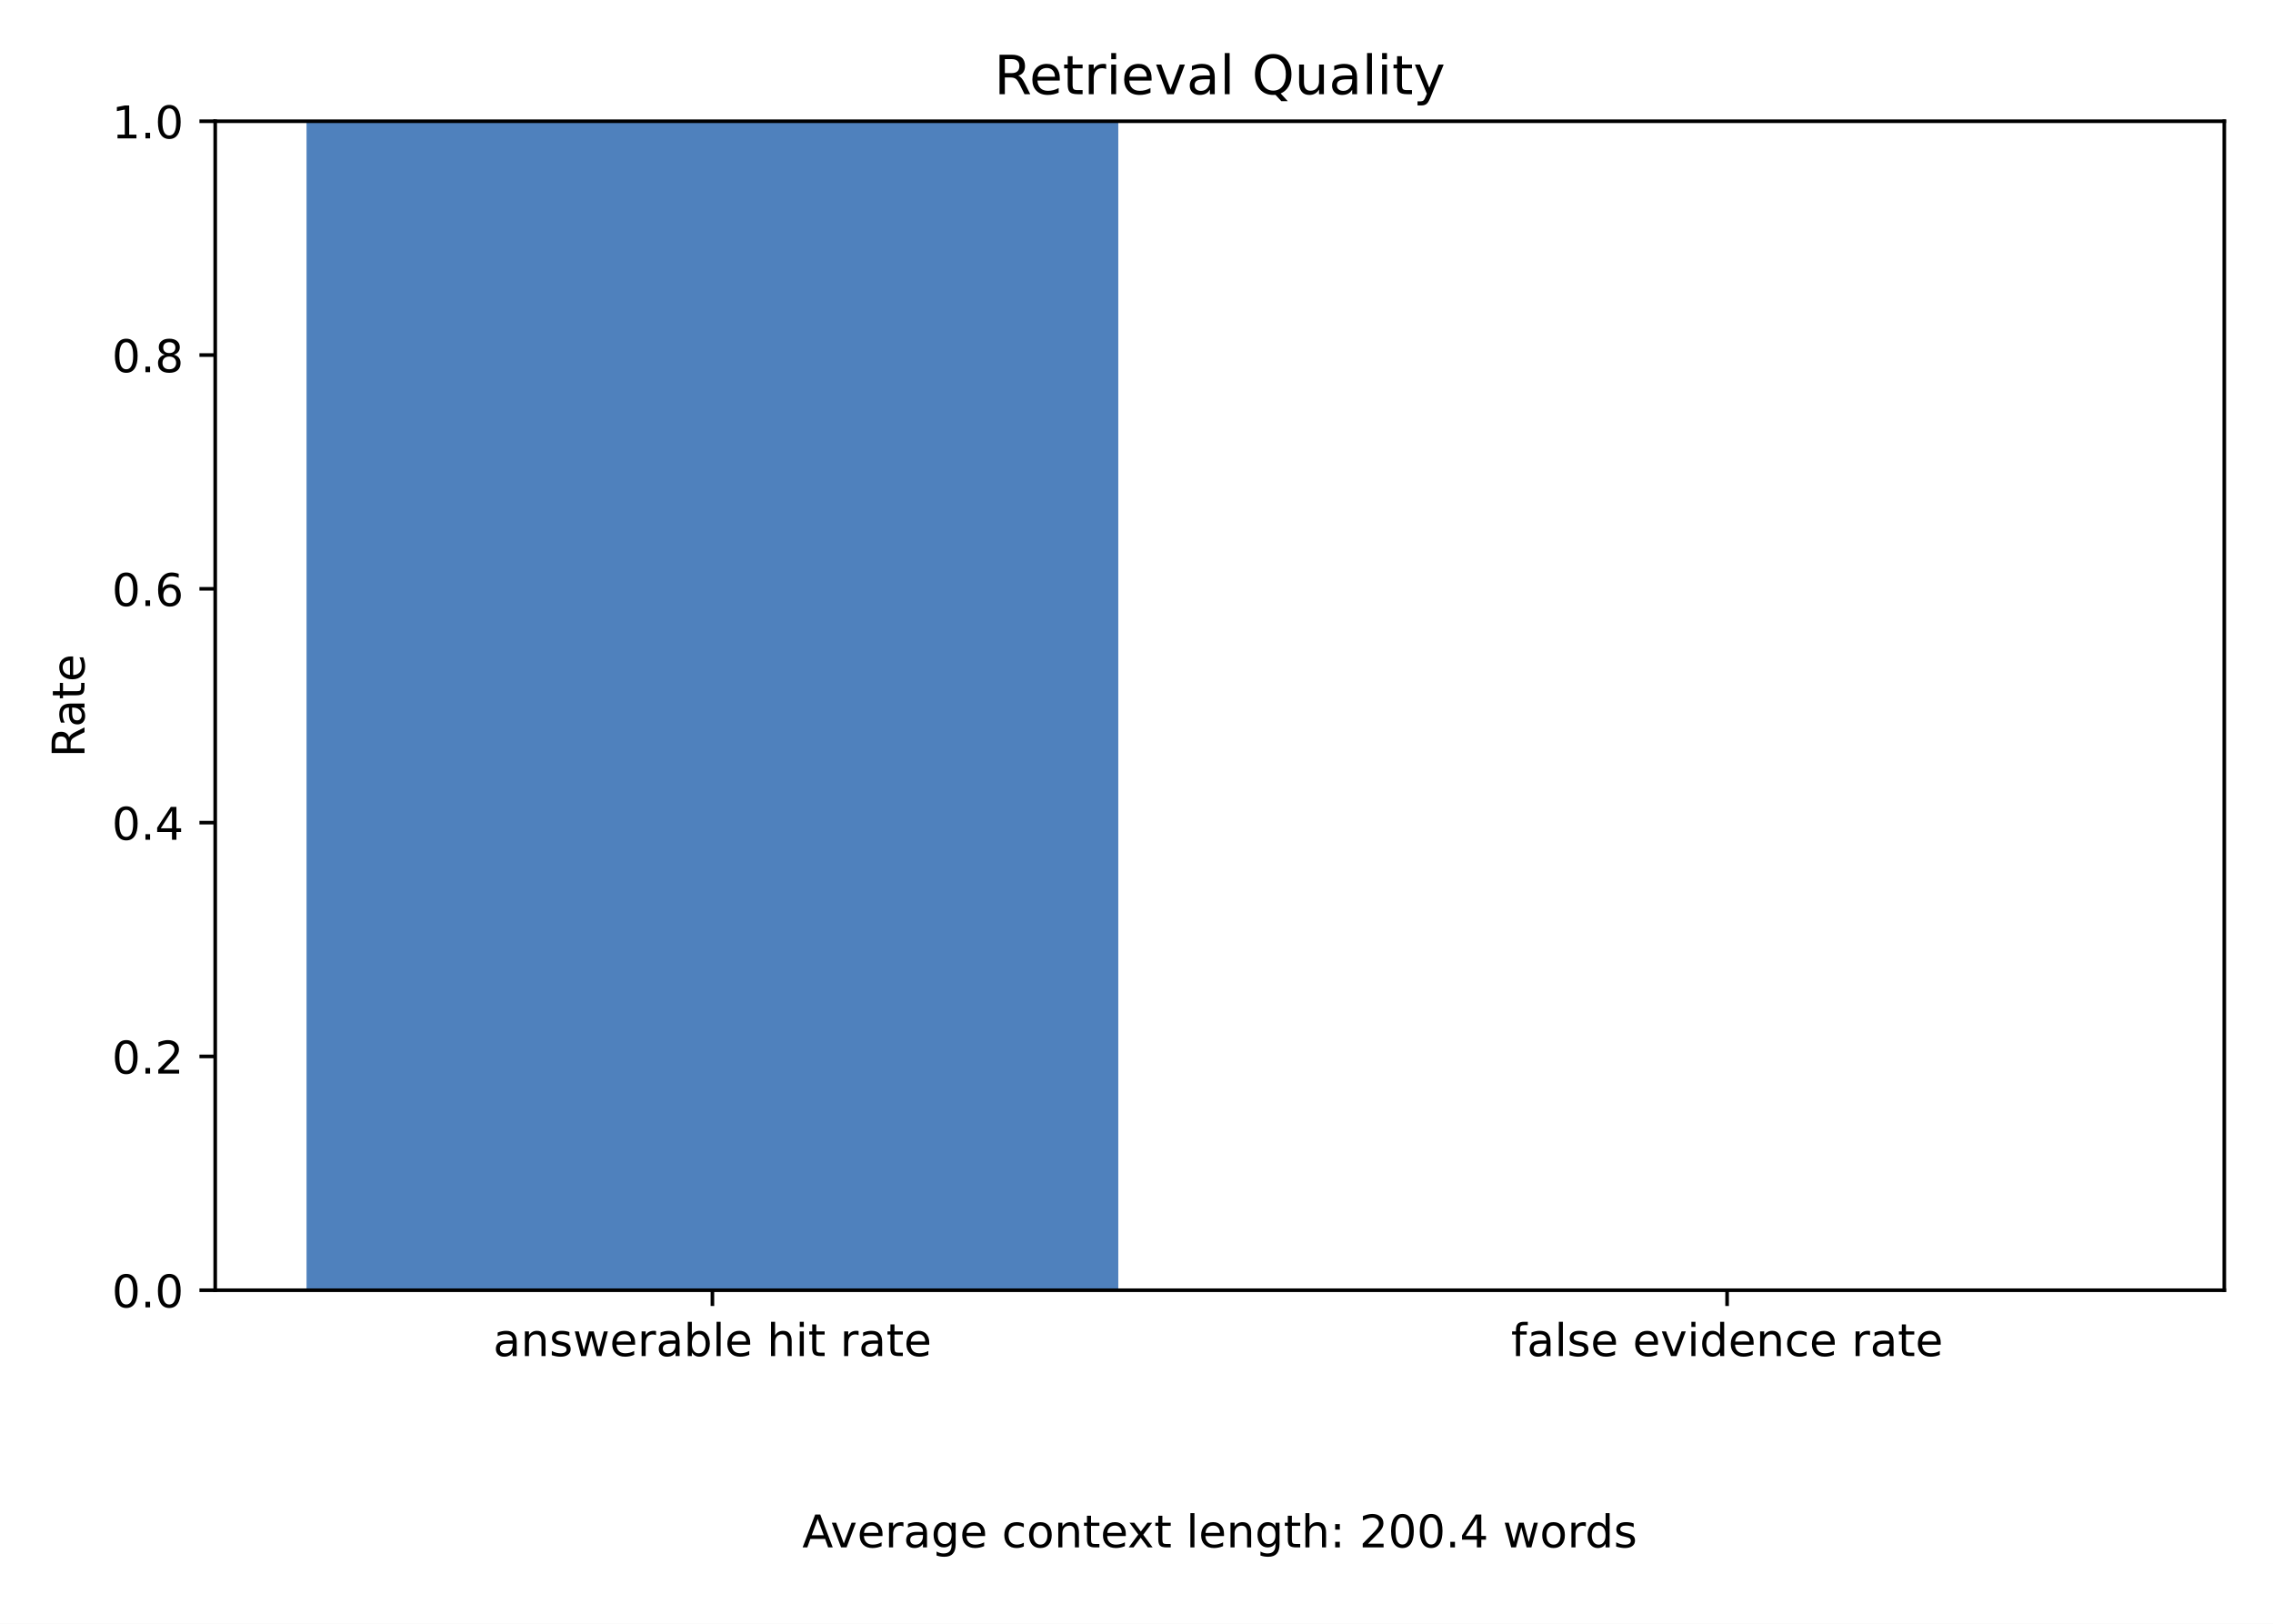
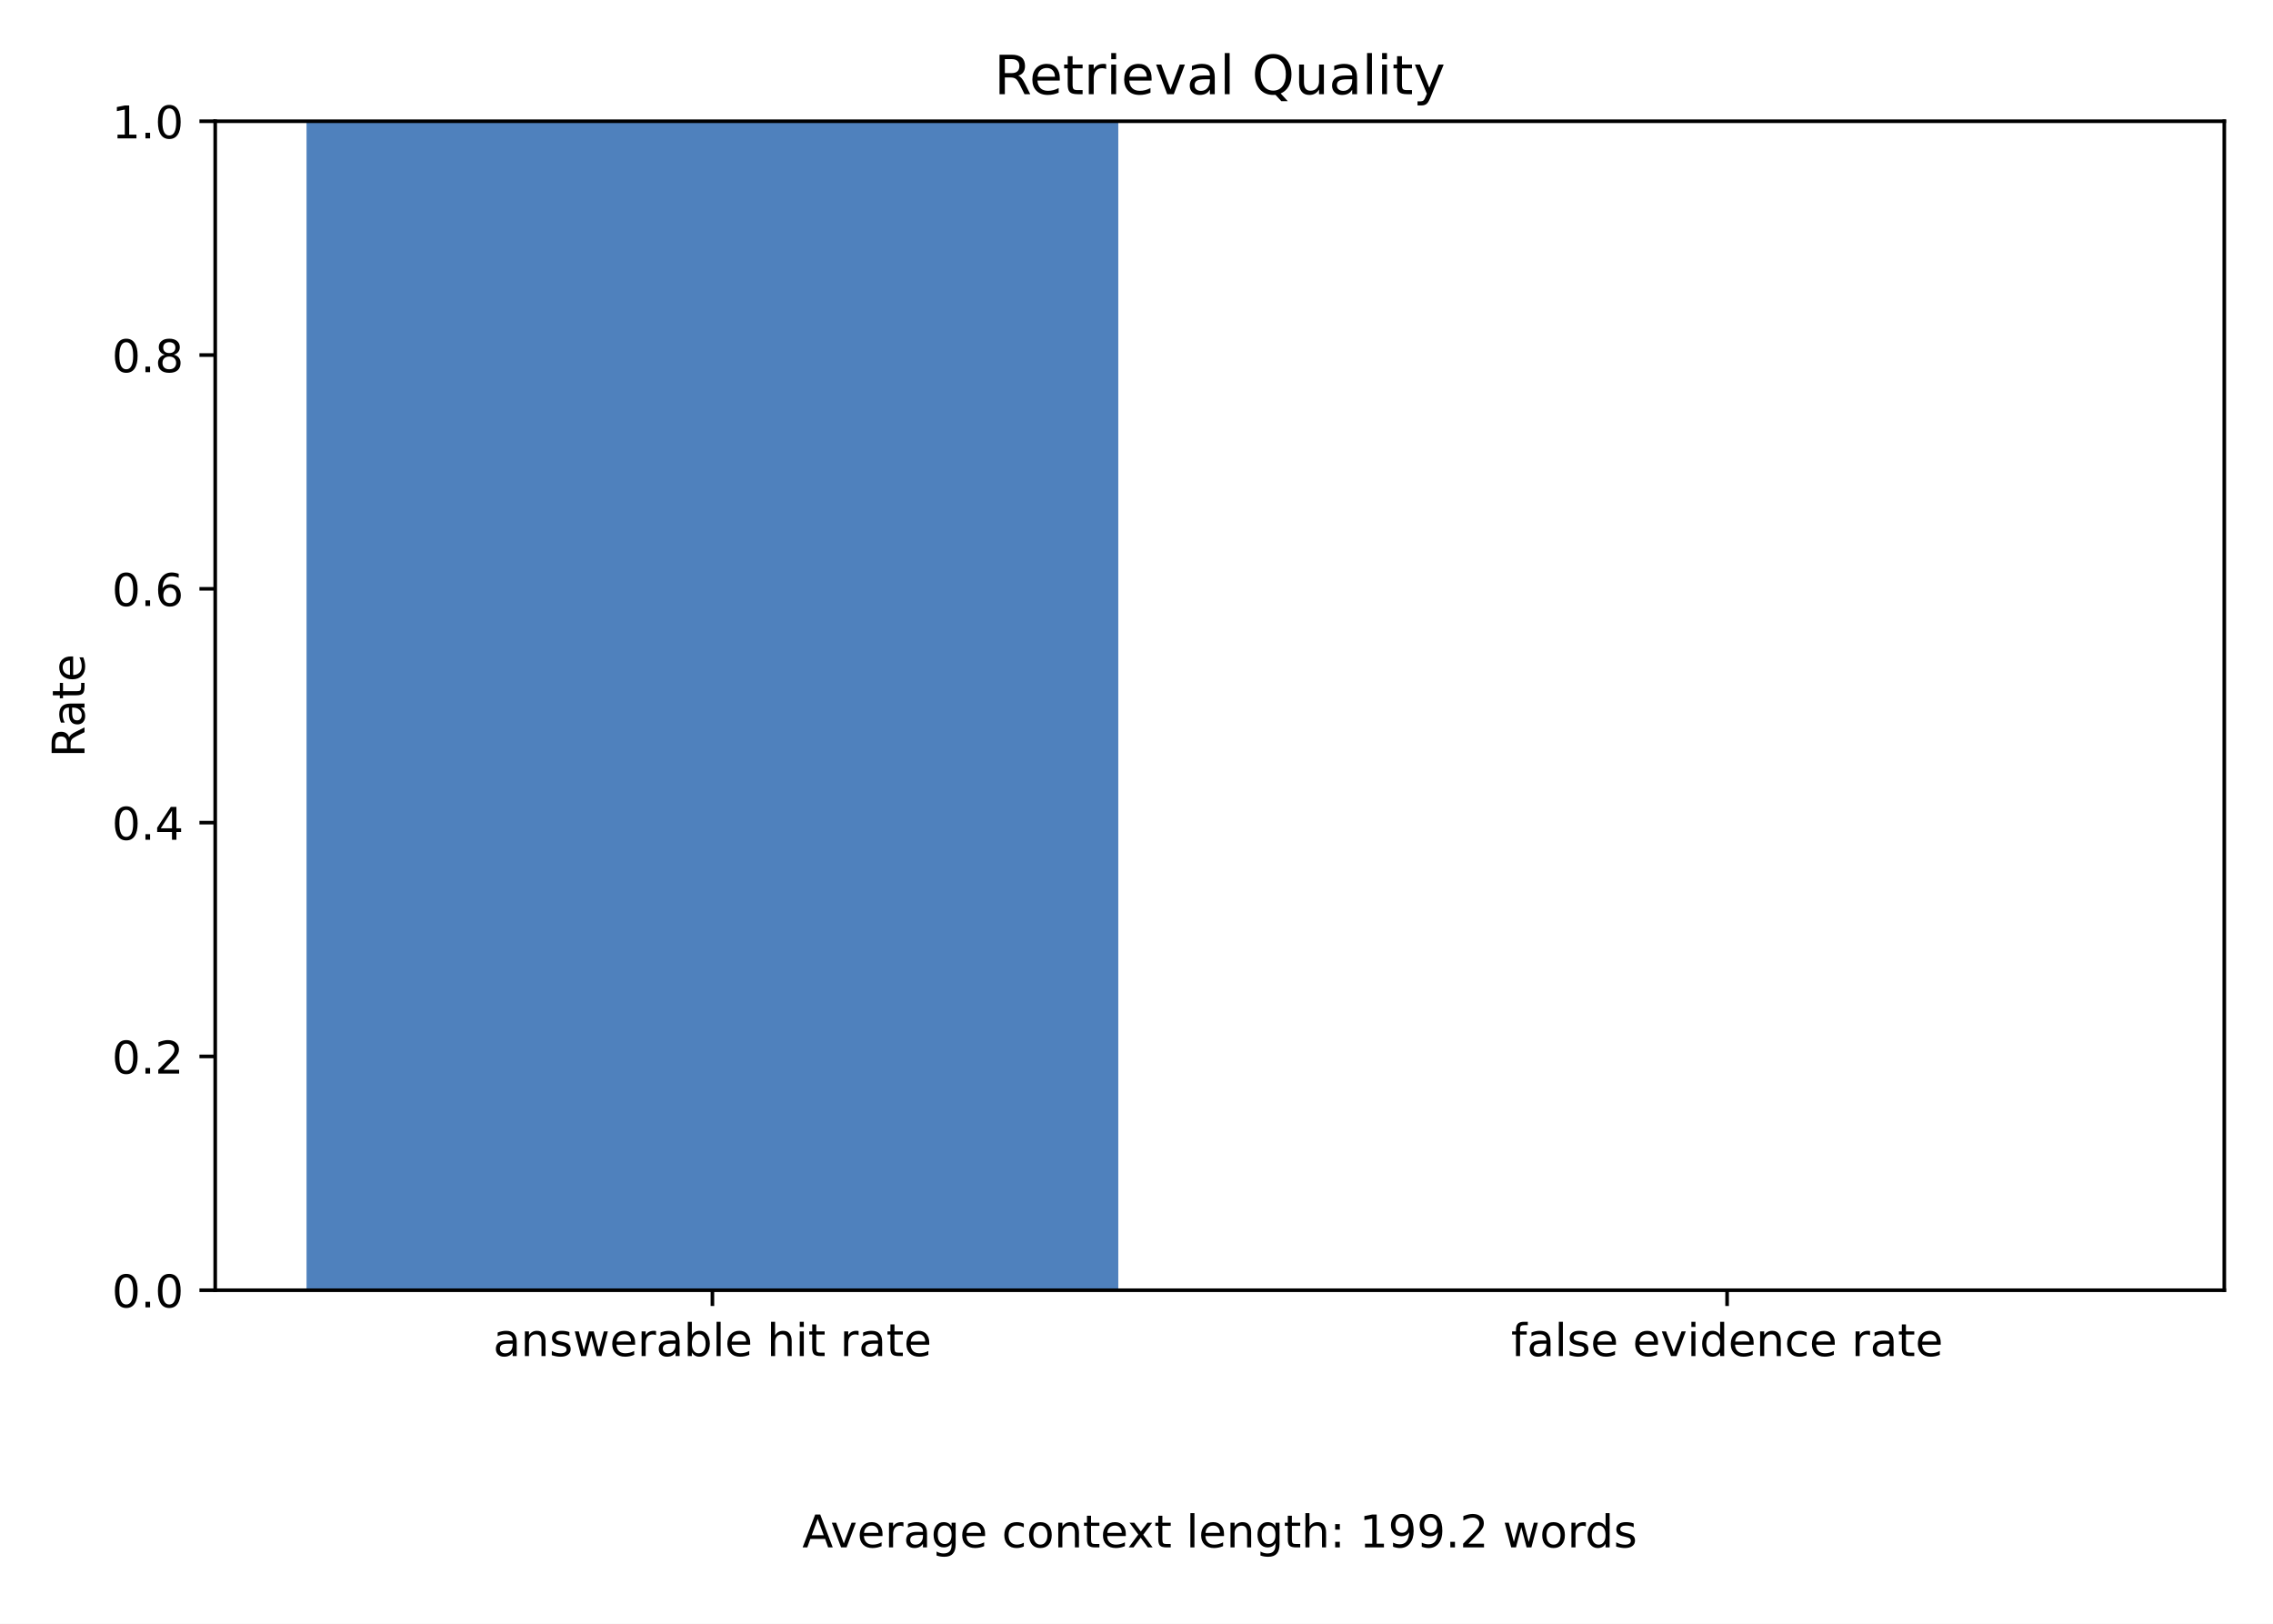
<svg xmlns="http://www.w3.org/2000/svg" xmlns:xlink="http://www.w3.org/1999/xlink" width="504pt" height="360pt" viewBox="0 0 504 360" version="1.1">
  <defs>
    <style type="text/css">*{stroke-linejoin: round; stroke-linecap: butt}</style>
  </defs>
  <g id="figure_1">
    <g id="patch_1">
-       <path d="M 0 360  L 504 360  L 504 0  L 0 0  z " style="fill: #ffffff" />
+       <path d="M 0 360 L 504 360 L 504 0 L 0 0 z " style="fill: #ffffff" />
    </g>
    <g id="axes_1">
      <g id="patch_2">
-         <path d="M 47.72 286.056  L 493.2 286.056  L 493.2 26.88  L 47.72 26.88  z " style="fill: #ffffff" />
+         <path d="M 47.72 286.056 L 493.2 286.056 L 493.2 26.88 L 47.72 26.88 z " style="fill: #ffffff" />
      </g>
      <g id="patch_3">
-         <path d="M 67.969 286.056  L 247.961 286.056  L 247.961 26.88  L 67.969 26.88  z " clip-path="url(#p5b9cbe5cda)" style="fill: #4f81bd" />
+         <path d="M 67.969 286.056 L 247.961 286.056 L 247.961 26.88 L 67.969 26.88 z " clip-path="url(#pa692c6fadb)" style="fill: #4f81bd" />
      </g>
      <g id="patch_4">
-         <path d="M 292.959 286.056  L 472.951 286.056  L 472.951 286.056  L 292.959 286.056  z " clip-path="url(#p5b9cbe5cda)" style="fill: #b94a48" />
+         <path d="M 292.959 286.056 L 472.951 286.056 L 472.951 286.056 L 292.959 286.056 z " clip-path="url(#pa692c6fadb)" style="fill: #b94a48" />
      </g>
      <g id="matplotlib.axis_1">
        <g id="xtick_1">
          <g id="line2d_1">
            <defs>
-               <path id="mde7ae08390" d="M 0 0  L 0 3.5  " style="stroke: #000000; stroke-width: 0.8" />
+               <path id="mdcb679fb3d" d="M 0 0 L 0 3.5 " style="stroke: #000000; stroke-width: 0.8" />
            </defs>
            <g>
-               <use xlink:href="#mde7ae08390" x="157.965" y="286.056" style="stroke: #000000; stroke-width: 0.8" />
+               <use xlink:href="#mdcb679fb3d" x="157.965" y="286.056" style="stroke: #000000; stroke-width: 0.8" />
            </g>
          </g>
          <g id="text_1">
            <g transform="translate(109.3502 300.6544) scale(0.1 -0.1)">
              <defs>
-                 <path id="DejaVuSans-61" d="M 2194 1759  Q 1497 1759 1228 1600  Q 959 1441 959 1056  Q 959 750 1161 570  Q 1363 391 1709 391  Q 2188 391 2477 730  Q 2766 1069 2766 1631  L 2766 1759  L 2194 1759  z M 3341 1997  L 3341 0  L 2766 0  L 2766 531  Q 2569 213 2275 61  Q 1981 -91 1556 -91  Q 1019 -91 701 211  Q 384 513 384 1019  Q 384 1609 779 1909  Q 1175 2209 1959 2209  L 2766 2209  L 2766 2266  Q 2766 2663 2505 2880  Q 2244 3097 1772 3097  Q 1472 3097 1187 3025  Q 903 2953 641 2809  L 641 3341  Q 956 3463 1253 3523  Q 1550 3584 1831 3584  Q 2591 3584 2966 3190  Q 3341 2797 3341 1997  z " transform="scale(0.015625)" />
-                 <path id="DejaVuSans-6e" d="M 3513 2113  L 3513 0  L 2938 0  L 2938 2094  Q 2938 2591 2744 2837  Q 2550 3084 2163 3084  Q 1697 3084 1428 2787  Q 1159 2491 1159 1978  L 1159 0  L 581 0  L 581 3500  L 1159 3500  L 1159 2956  Q 1366 3272 1645 3428  Q 1925 3584 2291 3584  Q 2894 3584 3203 3211  Q 3513 2838 3513 2113  z " transform="scale(0.015625)" />
-                 <path id="DejaVuSans-73" d="M 2834 3397  L 2834 2853  Q 2591 2978 2328 3040  Q 2066 3103 1784 3103  Q 1356 3103 1142 2972  Q 928 2841 928 2578  Q 928 2378 1081 2264  Q 1234 2150 1697 2047  L 1894 2003  Q 2506 1872 2764 1633  Q 3022 1394 3022 966  Q 3022 478 2636 193  Q 2250 -91 1575 -91  Q 1294 -91 989 -36  Q 684 19 347 128  L 347 722  Q 666 556 975 473  Q 1284 391 1588 391  Q 1994 391 2212 530  Q 2431 669 2431 922  Q 2431 1156 2273 1281  Q 2116 1406 1581 1522  L 1381 1569  Q 847 1681 609 1914  Q 372 2147 372 2553  Q 372 3047 722 3315  Q 1072 3584 1716 3584  Q 2034 3584 2315 3537  Q 2597 3491 2834 3397  z " transform="scale(0.015625)" />
-                 <path id="DejaVuSans-77" d="M 269 3500  L 844 3500  L 1563 769  L 2278 3500  L 2956 3500  L 3675 769  L 4391 3500  L 4966 3500  L 4050 0  L 3372 0  L 2619 2869  L 1863 0  L 1184 0  L 269 3500  z " transform="scale(0.015625)" />
-                 <path id="DejaVuSans-65" d="M 3597 1894  L 3597 1613  L 953 1613  Q 991 1019 1311 708  Q 1631 397 2203 397  Q 2534 397 2845 478  Q 3156 559 3463 722  L 3463 178  Q 3153 47 2828 -22  Q 2503 -91 2169 -91  Q 1331 -91 842 396  Q 353 884 353 1716  Q 353 2575 817 3079  Q 1281 3584 2069 3584  Q 2775 3584 3186 3129  Q 3597 2675 3597 1894  z M 3022 2063  Q 3016 2534 2758 2815  Q 2500 3097 2075 3097  Q 1594 3097 1305 2825  Q 1016 2553 972 2059  L 3022 2063  z " transform="scale(0.015625)" />
-                 <path id="DejaVuSans-72" d="M 2631 2963  Q 2534 3019 2420 3045  Q 2306 3072 2169 3072  Q 1681 3072 1420 2755  Q 1159 2438 1159 1844  L 1159 0  L 581 0  L 581 3500  L 1159 3500  L 1159 2956  Q 1341 3275 1631 3429  Q 1922 3584 2338 3584  Q 2397 3584 2469 3576  Q 2541 3569 2628 3553  L 2631 2963  z " transform="scale(0.015625)" />
-                 <path id="DejaVuSans-62" d="M 3116 1747  Q 3116 2381 2855 2742  Q 2594 3103 2138 3103  Q 1681 3103 1420 2742  Q 1159 2381 1159 1747  Q 1159 1113 1420 752  Q 1681 391 2138 391  Q 2594 391 2855 752  Q 3116 1113 3116 1747  z M 1159 2969  Q 1341 3281 1617 3432  Q 1894 3584 2278 3584  Q 2916 3584 3314 3078  Q 3713 2572 3713 1747  Q 3713 922 3314 415  Q 2916 -91 2278 -91  Q 1894 -91 1617 61  Q 1341 213 1159 525  L 1159 0  L 581 0  L 581 4863  L 1159 4863  L 1159 2969  z " transform="scale(0.015625)" />
-                 <path id="DejaVuSans-6c" d="M 603 4863  L 1178 4863  L 1178 0  L 603 0  L 603 4863  z " transform="scale(0.015625)" />
+                 <path id="DejaVuSans-61" d="M 2194 1759 Q 1497 1759 1228 1600 Q 959 1441 959 1056 Q 959 750 1161 570 Q 1363 391 1709 391 Q 2188 391 2477 730 Q 2766 1069 2766 1631 L 2766 1759 L 2194 1759 z M 3341 1997 L 3341 0 L 2766 0 L 2766 531 Q 2569 213 2275 61 Q 1981 -91 1556 -91 Q 1019 -91 701 211 Q 384 513 384 1019 Q 384 1609 779 1909 Q 1175 2209 1959 2209 L 2766 2209 L 2766 2266 Q 2766 2663 2505 2880 Q 2244 3097 1772 3097 Q 1472 3097 1187 3025 Q 903 2953 641 2809 L 641 3341 Q 956 3463 1253 3523 Q 1550 3584 1831 3584 Q 2591 3584 2966 3190 Q 3341 2797 3341 1997 z " transform="scale(0.015625)" />
+                 <path id="DejaVuSans-6e" d="M 3513 2113 L 3513 0 L 2938 0 L 2938 2094 Q 2938 2591 2744 2837 Q 2550 3084 2163 3084 Q 1697 3084 1428 2787 Q 1159 2491 1159 1978 L 1159 0 L 581 0 L 581 3500 L 1159 3500 L 1159 2956 Q 1366 3272 1645 3428 Q 1925 3584 2291 3584 Q 2894 3584 3203 3211 Q 3513 2838 3513 2113 z " transform="scale(0.015625)" />
+                 <path id="DejaVuSans-73" d="M 2834 3397 L 2834 2853 Q 2591 2978 2328 3040 Q 2066 3103 1784 3103 Q 1356 3103 1142 2972 Q 928 2841 928 2578 Q 928 2378 1081 2264 Q 1234 2150 1697 2047 L 1894 2003 Q 2506 1872 2764 1633 Q 3022 1394 3022 966 Q 3022 478 2636 193 Q 2250 -91 1575 -91 Q 1294 -91 989 -36 Q 684 19 347 128 L 347 722 Q 666 556 975 473 Q 1284 391 1588 391 Q 1994 391 2212 530 Q 2431 669 2431 922 Q 2431 1156 2273 1281 Q 2116 1406 1581 1522 L 1381 1569 Q 847 1681 609 1914 Q 372 2147 372 2553 Q 372 3047 722 3315 Q 1072 3584 1716 3584 Q 2034 3584 2315 3537 Q 2597 3491 2834 3397 z " transform="scale(0.015625)" />
+                 <path id="DejaVuSans-77" d="M 269 3500 L 844 3500 L 1563 769 L 2278 3500 L 2956 3500 L 3675 769 L 4391 3500 L 4966 3500 L 4050 0 L 3372 0 L 2619 2869 L 1863 0 L 1184 0 L 269 3500 z " transform="scale(0.015625)" />
+                 <path id="DejaVuSans-65" d="M 3597 1894 L 3597 1613 L 953 1613 Q 991 1019 1311 708 Q 1631 397 2203 397 Q 2534 397 2845 478 Q 3156 559 3463 722 L 3463 178 Q 3153 47 2828 -22 Q 2503 -91 2169 -91 Q 1331 -91 842 396 Q 353 884 353 1716 Q 353 2575 817 3079 Q 1281 3584 2069 3584 Q 2775 3584 3186 3129 Q 3597 2675 3597 1894 z M 3022 2063 Q 3016 2534 2758 2815 Q 2500 3097 2075 3097 Q 1594 3097 1305 2825 Q 1016 2553 972 2059 L 3022 2063 z " transform="scale(0.015625)" />
+                 <path id="DejaVuSans-72" d="M 2631 2963 Q 2534 3019 2420 3045 Q 2306 3072 2169 3072 Q 1681 3072 1420 2755 Q 1159 2438 1159 1844 L 1159 0 L 581 0 L 581 3500 L 1159 3500 L 1159 2956 Q 1341 3275 1631 3429 Q 1922 3584 2338 3584 Q 2397 3584 2469 3576 Q 2541 3569 2628 3553 L 2631 2963 z " transform="scale(0.015625)" />
+                 <path id="DejaVuSans-62" d="M 3116 1747 Q 3116 2381 2855 2742 Q 2594 3103 2138 3103 Q 1681 3103 1420 2742 Q 1159 2381 1159 1747 Q 1159 1113 1420 752 Q 1681 391 2138 391 Q 2594 391 2855 752 Q 3116 1113 3116 1747 z M 1159 2969 Q 1341 3281 1617 3432 Q 1894 3584 2278 3584 Q 2916 3584 3314 3078 Q 3713 2572 3713 1747 Q 3713 922 3314 415 Q 2916 -91 2278 -91 Q 1894 -91 1617 61 Q 1341 213 1159 525 L 1159 0 L 581 0 L 581 4863 L 1159 4863 L 1159 2969 z " transform="scale(0.015625)" />
+                 <path id="DejaVuSans-6c" d="M 603 4863 L 1178 4863 L 1178 0 L 603 0 L 603 4863 z " transform="scale(0.015625)" />
                <path id="DejaVuSans-20" transform="scale(0.015625)" />
-                 <path id="DejaVuSans-68" d="M 3513 2113  L 3513 0  L 2938 0  L 2938 2094  Q 2938 2591 2744 2837  Q 2550 3084 2163 3084  Q 1697 3084 1428 2787  Q 1159 2491 1159 1978  L 1159 0  L 581 0  L 581 4863  L 1159 4863  L 1159 2956  Q 1366 3272 1645 3428  Q 1925 3584 2291 3584  Q 2894 3584 3203 3211  Q 3513 2838 3513 2113  z " transform="scale(0.015625)" />
-                 <path id="DejaVuSans-69" d="M 603 3500  L 1178 3500  L 1178 0  L 603 0  L 603 3500  z M 603 4863  L 1178 4863  L 1178 4134  L 603 4134  L 603 4863  z " transform="scale(0.015625)" />
-                 <path id="DejaVuSans-74" d="M 1172 4494  L 1172 3500  L 2356 3500  L 2356 3053  L 1172 3053  L 1172 1153  Q 1172 725 1289 603  Q 1406 481 1766 481  L 2356 481  L 2356 0  L 1766 0  Q 1100 0 847 248  Q 594 497 594 1153  L 594 3053  L 172 3053  L 172 3500  L 594 3500  L 594 4494  L 1172 4494  z " transform="scale(0.015625)" />
+                 <path id="DejaVuSans-68" d="M 3513 2113 L 3513 0 L 2938 0 L 2938 2094 Q 2938 2591 2744 2837 Q 2550 3084 2163 3084 Q 1697 3084 1428 2787 Q 1159 2491 1159 1978 L 1159 0 L 581 0 L 581 4863 L 1159 4863 L 1159 2956 Q 1366 3272 1645 3428 Q 1925 3584 2291 3584 Q 2894 3584 3203 3211 Q 3513 2838 3513 2113 z " transform="scale(0.015625)" />
+                 <path id="DejaVuSans-69" d="M 603 3500 L 1178 3500 L 1178 0 L 603 0 L 603 3500 z M 603 4863 L 1178 4863 L 1178 4134 L 603 4134 L 603 4863 z " transform="scale(0.015625)" />
+                 <path id="DejaVuSans-74" d="M 1172 4494 L 1172 3500 L 2356 3500 L 2356 3053 L 1172 3053 L 1172 1153 Q 1172 725 1289 603 Q 1406 481 1766 481 L 2356 481 L 2356 0 L 1766 0 Q 1100 0 847 248 Q 594 497 594 1153 L 594 3053 L 172 3053 L 172 3500 L 594 3500 L 594 4494 L 1172 4494 z " transform="scale(0.015625)" />
              </defs>
              <use xlink:href="#DejaVuSans-61" />
              <use xlink:href="#DejaVuSans-6e" transform="translate(61.2793 0)" />
              <use xlink:href="#DejaVuSans-73" transform="translate(124.6582 0)" />
              <use xlink:href="#DejaVuSans-77" transform="translate(176.7578 0)" />
              <use xlink:href="#DejaVuSans-65" transform="translate(258.5449 0)" />
              <use xlink:href="#DejaVuSans-72" transform="translate(320.0684 0)" />
              <use xlink:href="#DejaVuSans-61" transform="translate(361.1816 0)" />
              <use xlink:href="#DejaVuSans-62" transform="translate(422.4609 0)" />
              <use xlink:href="#DejaVuSans-6c" transform="translate(485.9375 0)" />
              <use xlink:href="#DejaVuSans-65" transform="translate(513.7207 0)" />
              <use xlink:href="#DejaVuSans-20" transform="translate(575.2441 0)" />
              <use xlink:href="#DejaVuSans-68" transform="translate(607.0312 0)" />
              <use xlink:href="#DejaVuSans-69" transform="translate(670.4102 0)" />
              <use xlink:href="#DejaVuSans-74" transform="translate(698.1934 0)" />
              <use xlink:href="#DejaVuSans-20" transform="translate(737.4023 0)" />
              <use xlink:href="#DejaVuSans-72" transform="translate(769.1895 0)" />
              <use xlink:href="#DejaVuSans-61" transform="translate(810.3027 0)" />
              <use xlink:href="#DejaVuSans-74" transform="translate(871.582 0)" />
              <use xlink:href="#DejaVuSans-65" transform="translate(910.791 0)" />
            </g>
          </g>
        </g>
        <g id="xtick_2">
          <g id="line2d_2">
            <g>
-               <use xlink:href="#mde7ae08390" x="382.955" y="286.056" style="stroke: #000000; stroke-width: 0.8" />
+               <use xlink:href="#mdcb679fb3d" x="382.955" y="286.056" style="stroke: #000000; stroke-width: 0.8" />
            </g>
          </g>
          <g id="text_2">
            <g transform="translate(335.0557 300.6544) scale(0.1 -0.1)">
              <defs>
-                 <path id="DejaVuSans-66" d="M 2375 4863  L 2375 4384  L 1825 4384  Q 1516 4384 1395 4259  Q 1275 4134 1275 3809  L 1275 3500  L 2222 3500  L 2222 3053  L 1275 3053  L 1275 0  L 697 0  L 697 3053  L 147 3053  L 147 3500  L 697 3500  L 697 3744  Q 697 4328 969 4595  Q 1241 4863 1831 4863  L 2375 4863  z " transform="scale(0.015625)" />
-                 <path id="DejaVuSans-76" d="M 191 3500  L 800 3500  L 1894 563  L 2988 3500  L 3597 3500  L 2284 0  L 1503 0  L 191 3500  z " transform="scale(0.015625)" />
-                 <path id="DejaVuSans-64" d="M 2906 2969  L 2906 4863  L 3481 4863  L 3481 0  L 2906 0  L 2906 525  Q 2725 213 2448 61  Q 2172 -91 1784 -91  Q 1150 -91 751 415  Q 353 922 353 1747  Q 353 2572 751 3078  Q 1150 3584 1784 3584  Q 2172 3584 2448 3432  Q 2725 3281 2906 2969  z M 947 1747  Q 947 1113 1208 752  Q 1469 391 1925 391  Q 2381 391 2643 752  Q 2906 1113 2906 1747  Q 2906 2381 2643 2742  Q 2381 3103 1925 3103  Q 1469 3103 1208 2742  Q 947 2381 947 1747  z " transform="scale(0.015625)" />
-                 <path id="DejaVuSans-63" d="M 3122 3366  L 3122 2828  Q 2878 2963 2633 3030  Q 2388 3097 2138 3097  Q 1578 3097 1268 2742  Q 959 2388 959 1747  Q 959 1106 1268 751  Q 1578 397 2138 397  Q 2388 397 2633 464  Q 2878 531 3122 666  L 3122 134  Q 2881 22 2623 -34  Q 2366 -91 2075 -91  Q 1284 -91 818 406  Q 353 903 353 1747  Q 353 2603 823 3093  Q 1294 3584 2113 3584  Q 2378 3584 2631 3529  Q 2884 3475 3122 3366  z " transform="scale(0.015625)" />
+                 <path id="DejaVuSans-66" d="M 2375 4863 L 2375 4384 L 1825 4384 Q 1516 4384 1395 4259 Q 1275 4134 1275 3809 L 1275 3500 L 2222 3500 L 2222 3053 L 1275 3053 L 1275 0 L 697 0 L 697 3053 L 147 3053 L 147 3500 L 697 3500 L 697 3744 Q 697 4328 969 4595 Q 1241 4863 1831 4863 L 2375 4863 z " transform="scale(0.015625)" />
+                 <path id="DejaVuSans-76" d="M 191 3500 L 800 3500 L 1894 563 L 2988 3500 L 3597 3500 L 2284 0 L 1503 0 L 191 3500 z " transform="scale(0.015625)" />
+                 <path id="DejaVuSans-64" d="M 2906 2969 L 2906 4863 L 3481 4863 L 3481 0 L 2906 0 L 2906 525 Q 2725 213 2448 61 Q 2172 -91 1784 -91 Q 1150 -91 751 415 Q 353 922 353 1747 Q 353 2572 751 3078 Q 1150 3584 1784 3584 Q 2172 3584 2448 3432 Q 2725 3281 2906 2969 z M 947 1747 Q 947 1113 1208 752 Q 1469 391 1925 391 Q 2381 391 2643 752 Q 2906 1113 2906 1747 Q 2906 2381 2643 2742 Q 2381 3103 1925 3103 Q 1469 3103 1208 2742 Q 947 2381 947 1747 z " transform="scale(0.015625)" />
+                 <path id="DejaVuSans-63" d="M 3122 3366 L 3122 2828 Q 2878 2963 2633 3030 Q 2388 3097 2138 3097 Q 1578 3097 1268 2742 Q 959 2388 959 1747 Q 959 1106 1268 751 Q 1578 397 2138 397 Q 2388 397 2633 464 Q 2878 531 3122 666 L 3122 134 Q 2881 22 2623 -34 Q 2366 -91 2075 -91 Q 1284 -91 818 406 Q 353 903 353 1747 Q 353 2603 823 3093 Q 1294 3584 2113 3584 Q 2378 3584 2631 3529 Q 2884 3475 3122 3366 z " transform="scale(0.015625)" />
              </defs>
              <use xlink:href="#DejaVuSans-66" />
              <use xlink:href="#DejaVuSans-61" transform="translate(35.20508 0)" />
              <use xlink:href="#DejaVuSans-6c" transform="translate(96.48438 0)" />
              <use xlink:href="#DejaVuSans-73" transform="translate(124.2676 0)" />
              <use xlink:href="#DejaVuSans-65" transform="translate(176.3672 0)" />
              <use xlink:href="#DejaVuSans-20" transform="translate(237.8906 0)" />
              <use xlink:href="#DejaVuSans-65" transform="translate(269.6777 0)" />
              <use xlink:href="#DejaVuSans-76" transform="translate(331.2012 0)" />
              <use xlink:href="#DejaVuSans-69" transform="translate(390.3809 0)" />
              <use xlink:href="#DejaVuSans-64" transform="translate(418.1641 0)" />
              <use xlink:href="#DejaVuSans-65" transform="translate(481.6406 0)" />
              <use xlink:href="#DejaVuSans-6e" transform="translate(543.1641 0)" />
              <use xlink:href="#DejaVuSans-63" transform="translate(606.543 0)" />
              <use xlink:href="#DejaVuSans-65" transform="translate(661.5234 0)" />
              <use xlink:href="#DejaVuSans-20" transform="translate(723.0469 0)" />
              <use xlink:href="#DejaVuSans-72" transform="translate(754.834 0)" />
              <use xlink:href="#DejaVuSans-61" transform="translate(795.9473 0)" />
              <use xlink:href="#DejaVuSans-74" transform="translate(857.2266 0)" />
              <use xlink:href="#DejaVuSans-65" transform="translate(896.4355 0)" />
            </g>
          </g>
        </g>
      </g>
      <g id="matplotlib.axis_2">
        <g id="ytick_1">
          <g id="line2d_3">
            <defs>
-               <path id="meeb763c827" d="M 0 0  L -3.5 0  " style="stroke: #000000; stroke-width: 0.8" />
+               <path id="m8cec558bdc" d="M 0 0 L -3.5 0 " style="stroke: #000000; stroke-width: 0.8" />
            </defs>
            <g>
-               <use xlink:href="#meeb763c827" x="47.72" y="286.056" style="stroke: #000000; stroke-width: 0.8" />
+               <use xlink:href="#m8cec558bdc" x="47.72" y="286.056" style="stroke: #000000; stroke-width: 0.8" />
            </g>
          </g>
          <g id="text_3">
            <g transform="translate(24.81687 289.8552) scale(0.1 -0.1)">
              <defs>
-                 <path id="DejaVuSans-30" d="M 2034 4250  Q 1547 4250 1301 3770  Q 1056 3291 1056 2328  Q 1056 1369 1301 889  Q 1547 409 2034 409  Q 2525 409 2770 889  Q 3016 1369 3016 2328  Q 3016 3291 2770 3770  Q 2525 4250 2034 4250  z M 2034 4750  Q 2819 4750 3233 4129  Q 3647 3509 3647 2328  Q 3647 1150 3233 529  Q 2819 -91 2034 -91  Q 1250 -91 836 529  Q 422 1150 422 2328  Q 422 3509 836 4129  Q 1250 4750 2034 4750  z " transform="scale(0.015625)" />
-                 <path id="DejaVuSans-2e" d="M 684 794  L 1344 794  L 1344 0  L 684 0  L 684 794  z " transform="scale(0.015625)" />
+                 <path id="DejaVuSans-30" d="M 2034 4250 Q 1547 4250 1301 3770 Q 1056 3291 1056 2328 Q 1056 1369 1301 889 Q 1547 409 2034 409 Q 2525 409 2770 889 Q 3016 1369 3016 2328 Q 3016 3291 2770 3770 Q 2525 4250 2034 4250 z M 2034 4750 Q 2819 4750 3233 4129 Q 3647 3509 3647 2328 Q 3647 1150 3233 529 Q 2819 -91 2034 -91 Q 1250 -91 836 529 Q 422 1150 422 2328 Q 422 3509 836 4129 Q 1250 4750 2034 4750 z " transform="scale(0.015625)" />
+                 <path id="DejaVuSans-2e" d="M 684 794 L 1344 794 L 1344 0 L 684 0 L 684 794 z " transform="scale(0.015625)" />
              </defs>
              <use xlink:href="#DejaVuSans-30" />
              <use xlink:href="#DejaVuSans-2e" transform="translate(63.62305 0)" />
              <use xlink:href="#DejaVuSans-30" transform="translate(95.41016 0)" />
            </g>
          </g>
        </g>
        <g id="ytick_2">
          <g id="line2d_4">
            <g>
-               <use xlink:href="#meeb763c827" x="47.72" y="234.221" style="stroke: #000000; stroke-width: 0.8" />
+               <use xlink:href="#m8cec558bdc" x="47.72" y="234.221" style="stroke: #000000; stroke-width: 0.8" />
            </g>
          </g>
          <g id="text_4">
            <g transform="translate(24.81687 238.02) scale(0.1 -0.1)">
              <defs>
-                 <path id="DejaVuSans-32" d="M 1228 531  L 3431 531  L 3431 0  L 469 0  L 469 531  Q 828 903 1448 1529  Q 2069 2156 2228 2338  Q 2531 2678 2651 2914  Q 2772 3150 2772 3378  Q 2772 3750 2511 3984  Q 2250 4219 1831 4219  Q 1534 4219 1204 4116  Q 875 4013 500 3803  L 500 4441  Q 881 4594 1212 4672  Q 1544 4750 1819 4750  Q 2544 4750 2975 4387  Q 3406 4025 3406 3419  Q 3406 3131 3298 2873  Q 3191 2616 2906 2266  Q 2828 2175 2409 1742  Q 1991 1309 1228 531  z " transform="scale(0.015625)" />
+                 <path id="DejaVuSans-32" d="M 1228 531 L 3431 531 L 3431 0 L 469 0 L 469 531 Q 828 903 1448 1529 Q 2069 2156 2228 2338 Q 2531 2678 2651 2914 Q 2772 3150 2772 3378 Q 2772 3750 2511 3984 Q 2250 4219 1831 4219 Q 1534 4219 1204 4116 Q 875 4013 500 3803 L 500 4441 Q 881 4594 1212 4672 Q 1544 4750 1819 4750 Q 2544 4750 2975 4387 Q 3406 4025 3406 3419 Q 3406 3131 3298 2873 Q 3191 2616 2906 2266 Q 2828 2175 2409 1742 Q 1991 1309 1228 531 z " transform="scale(0.015625)" />
              </defs>
              <use xlink:href="#DejaVuSans-30" />
              <use xlink:href="#DejaVuSans-2e" transform="translate(63.62305 0)" />
              <use xlink:href="#DejaVuSans-32" transform="translate(95.41016 0)" />
            </g>
          </g>
        </g>
        <g id="ytick_3">
          <g id="line2d_5">
            <g>
-               <use xlink:href="#meeb763c827" x="47.72" y="182.386" style="stroke: #000000; stroke-width: 0.8" />
+               <use xlink:href="#m8cec558bdc" x="47.72" y="182.386" style="stroke: #000000; stroke-width: 0.8" />
            </g>
          </g>
          <g id="text_5">
            <g transform="translate(24.81687 186.1848) scale(0.1 -0.1)">
              <defs>
-                 <path id="DejaVuSans-34" d="M 2419 4116  L 825 1625  L 2419 1625  L 2419 4116  z M 2253 4666  L 3047 4666  L 3047 1625  L 3713 1625  L 3713 1100  L 3047 1100  L 3047 0  L 2419 0  L 2419 1100  L 313 1100  L 313 1709  L 2253 4666  z " transform="scale(0.015625)" />
+                 <path id="DejaVuSans-34" d="M 2419 4116 L 825 1625 L 2419 1625 L 2419 4116 z M 2253 4666 L 3047 4666 L 3047 1625 L 3713 1625 L 3713 1100 L 3047 1100 L 3047 0 L 2419 0 L 2419 1100 L 313 1100 L 313 1709 L 2253 4666 z " transform="scale(0.015625)" />
              </defs>
              <use xlink:href="#DejaVuSans-30" />
              <use xlink:href="#DejaVuSans-2e" transform="translate(63.62305 0)" />
              <use xlink:href="#DejaVuSans-34" transform="translate(95.41016 0)" />
            </g>
          </g>
        </g>
        <g id="ytick_4">
          <g id="line2d_6">
            <g>
-               <use xlink:href="#meeb763c827" x="47.72" y="130.55" style="stroke: #000000; stroke-width: 0.8" />
+               <use xlink:href="#m8cec558bdc" x="47.72" y="130.55" style="stroke: #000000; stroke-width: 0.8" />
            </g>
          </g>
          <g id="text_6">
            <g transform="translate(24.81687 134.3496) scale(0.1 -0.1)">
              <defs>
-                 <path id="DejaVuSans-36" d="M 2113 2584  Q 1688 2584 1439 2293  Q 1191 2003 1191 1497  Q 1191 994 1439 701  Q 1688 409 2113 409  Q 2538 409 2786 701  Q 3034 994 3034 1497  Q 3034 2003 2786 2293  Q 2538 2584 2113 2584  z M 3366 4563  L 3366 3988  Q 3128 4100 2886 4159  Q 2644 4219 2406 4219  Q 1781 4219 1451 3797  Q 1122 3375 1075 2522  Q 1259 2794 1537 2939  Q 1816 3084 2150 3084  Q 2853 3084 3261 2657  Q 3669 2231 3669 1497  Q 3669 778 3244 343  Q 2819 -91 2113 -91  Q 1303 -91 875 529  Q 447 1150 447 2328  Q 447 3434 972 4092  Q 1497 4750 2381 4750  Q 2619 4750 2861 4703  Q 3103 4656 3366 4563  z " transform="scale(0.015625)" />
+                 <path id="DejaVuSans-36" d="M 2113 2584 Q 1688 2584 1439 2293 Q 1191 2003 1191 1497 Q 1191 994 1439 701 Q 1688 409 2113 409 Q 2538 409 2786 701 Q 3034 994 3034 1497 Q 3034 2003 2786 2293 Q 2538 2584 2113 2584 z M 3366 4563 L 3366 3988 Q 3128 4100 2886 4159 Q 2644 4219 2406 4219 Q 1781 4219 1451 3797 Q 1122 3375 1075 2522 Q 1259 2794 1537 2939 Q 1816 3084 2150 3084 Q 2853 3084 3261 2657 Q 3669 2231 3669 1497 Q 3669 778 3244 343 Q 2819 -91 2113 -91 Q 1303 -91 875 529 Q 447 1150 447 2328 Q 447 3434 972 4092 Q 1497 4750 2381 4750 Q 2619 4750 2861 4703 Q 3103 4656 3366 4563 z " transform="scale(0.015625)" />
              </defs>
              <use xlink:href="#DejaVuSans-30" />
              <use xlink:href="#DejaVuSans-2e" transform="translate(63.62305 0)" />
              <use xlink:href="#DejaVuSans-36" transform="translate(95.41016 0)" />
            </g>
          </g>
        </g>
        <g id="ytick_5">
          <g id="line2d_7">
            <g>
-               <use xlink:href="#meeb763c827" x="47.72" y="78.715" style="stroke: #000000; stroke-width: 0.8" />
+               <use xlink:href="#m8cec558bdc" x="47.72" y="78.715" style="stroke: #000000; stroke-width: 0.8" />
            </g>
          </g>
          <g id="text_7">
            <g transform="translate(24.81687 82.51442) scale(0.1 -0.1)">
              <defs>
-                 <path id="DejaVuSans-38" d="M 2034 2216  Q 1584 2216 1326 1975  Q 1069 1734 1069 1313  Q 1069 891 1326 650  Q 1584 409 2034 409  Q 2484 409 2743 651  Q 3003 894 3003 1313  Q 3003 1734 2745 1975  Q 2488 2216 2034 2216  z M 1403 2484  Q 997 2584 770 2862  Q 544 3141 544 3541  Q 544 4100 942 4425  Q 1341 4750 2034 4750  Q 2731 4750 3128 4425  Q 3525 4100 3525 3541  Q 3525 3141 3298 2862  Q 3072 2584 2669 2484  Q 3125 2378 3379 2068  Q 3634 1759 3634 1313  Q 3634 634 3220 271  Q 2806 -91 2034 -91  Q 1263 -91 848 271  Q 434 634 434 1313  Q 434 1759 690 2068  Q 947 2378 1403 2484  z M 1172 3481  Q 1172 3119 1398 2916  Q 1625 2713 2034 2713  Q 2441 2713 2670 2916  Q 2900 3119 2900 3481  Q 2900 3844 2670 4047  Q 2441 4250 2034 4250  Q 1625 4250 1398 4047  Q 1172 3844 1172 3481  z " transform="scale(0.015625)" />
+                 <path id="DejaVuSans-38" d="M 2034 2216 Q 1584 2216 1326 1975 Q 1069 1734 1069 1313 Q 1069 891 1326 650 Q 1584 409 2034 409 Q 2484 409 2743 651 Q 3003 894 3003 1313 Q 3003 1734 2745 1975 Q 2488 2216 2034 2216 z M 1403 2484 Q 997 2584 770 2862 Q 544 3141 544 3541 Q 544 4100 942 4425 Q 1341 4750 2034 4750 Q 2731 4750 3128 4425 Q 3525 4100 3525 3541 Q 3525 3141 3298 2862 Q 3072 2584 2669 2484 Q 3125 2378 3379 2068 Q 3634 1759 3634 1313 Q 3634 634 3220 271 Q 2806 -91 2034 -91 Q 1263 -91 848 271 Q 434 634 434 1313 Q 434 1759 690 2068 Q 947 2378 1403 2484 z M 1172 3481 Q 1172 3119 1398 2916 Q 1625 2713 2034 2713 Q 2441 2713 2670 2916 Q 2900 3119 2900 3481 Q 2900 3844 2670 4047 Q 2441 4250 2034 4250 Q 1625 4250 1398 4047 Q 1172 3844 1172 3481 z " transform="scale(0.015625)" />
              </defs>
              <use xlink:href="#DejaVuSans-30" />
              <use xlink:href="#DejaVuSans-2e" transform="translate(63.62305 0)" />
              <use xlink:href="#DejaVuSans-38" transform="translate(95.41016 0)" />
            </g>
          </g>
        </g>
        <g id="ytick_6">
          <g id="line2d_8">
            <g>
-               <use xlink:href="#meeb763c827" x="47.72" y="26.88" style="stroke: #000000; stroke-width: 0.8" />
+               <use xlink:href="#m8cec558bdc" x="47.72" y="26.88" style="stroke: #000000; stroke-width: 0.8" />
            </g>
          </g>
          <g id="text_8">
            <g transform="translate(24.81687 30.67922) scale(0.1 -0.1)">
              <defs>
-                 <path id="DejaVuSans-31" d="M 794 531  L 1825 531  L 1825 4091  L 703 3866  L 703 4441  L 1819 4666  L 2450 4666  L 2450 531  L 3481 531  L 3481 0  L 794 0  L 794 531  z " transform="scale(0.015625)" />
+                 <path id="DejaVuSans-31" d="M 794 531 L 1825 531 L 1825 4091 L 703 3866 L 703 4441 L 1819 4666 L 2450 4666 L 2450 531 L 3481 531 L 3481 0 L 794 0 L 794 531 z " transform="scale(0.015625)" />
              </defs>
              <use xlink:href="#DejaVuSans-31" />
              <use xlink:href="#DejaVuSans-2e" transform="translate(63.62305 0)" />
              <use xlink:href="#DejaVuSans-30" transform="translate(95.41016 0)" />
            </g>
          </g>
        </g>
        <g id="text_9">
          <g transform="translate(18.73719 167.9305) rotate(-90) scale(0.1 -0.1)">
            <defs>
-               <path id="DejaVuSans-52" d="M 2841 2188  Q 3044 2119 3236 1894  Q 3428 1669 3622 1275  L 4263 0  L 3584 0  L 2988 1197  Q 2756 1666 2539 1819  Q 2322 1972 1947 1972  L 1259 1972  L 1259 0  L 628 0  L 628 4666  L 2053 4666  Q 2853 4666 3247 4331  Q 3641 3997 3641 3322  Q 3641 2881 3436 2590  Q 3231 2300 2841 2188  z M 1259 4147  L 1259 2491  L 2053 2491  Q 2509 2491 2742 2702  Q 2975 2913 2975 3322  Q 2975 3731 2742 3939  Q 2509 4147 2053 4147  L 1259 4147  z " transform="scale(0.015625)" />
+               <path id="DejaVuSans-52" d="M 2841 2188 Q 3044 2119 3236 1894 Q 3428 1669 3622 1275 L 4263 0 L 3584 0 L 2988 1197 Q 2756 1666 2539 1819 Q 2322 1972 1947 1972 L 1259 1972 L 1259 0 L 628 0 L 628 4666 L 2053 4666 Q 2853 4666 3247 4331 Q 3641 3997 3641 3322 Q 3641 2881 3436 2590 Q 3231 2300 2841 2188 z M 1259 4147 L 1259 2491 L 2053 2491 Q 2509 2491 2742 2702 Q 2975 2913 2975 3322 Q 2975 3731 2742 3939 Q 2509 4147 2053 4147 L 1259 4147 z " transform="scale(0.015625)" />
            </defs>
            <use xlink:href="#DejaVuSans-52" />
            <use xlink:href="#DejaVuSans-61" transform="translate(67.23242 0)" />
            <use xlink:href="#DejaVuSans-74" transform="translate(128.5117 0)" />
            <use xlink:href="#DejaVuSans-65" transform="translate(167.7207 0)" />
          </g>
        </g>
      </g>
      <g id="patch_5">
-         <path d="M 47.72 286.056  L 47.72 26.88  " style="fill: none; stroke: #000000; stroke-width: 0.8; stroke-linejoin: miter; stroke-linecap: square" />
+         <path d="M 47.72 286.056 L 47.72 26.88 " style="fill: none; stroke: #000000; stroke-width: 0.8; stroke-linejoin: miter; stroke-linecap: square" />
      </g>
      <g id="patch_6">
-         <path d="M 493.2 286.056  L 493.2 26.88  " style="fill: none; stroke: #000000; stroke-width: 0.8; stroke-linejoin: miter; stroke-linecap: square" />
+         <path d="M 493.2 286.056 L 493.2 26.88 " style="fill: none; stroke: #000000; stroke-width: 0.8; stroke-linejoin: miter; stroke-linecap: square" />
      </g>
      <g id="patch_7">
-         <path d="M 47.72 286.056  L 493.2 286.056  " style="fill: none; stroke: #000000; stroke-width: 0.8; stroke-linejoin: miter; stroke-linecap: square" />
+         <path d="M 47.72 286.056 L 493.2 286.056 " style="fill: none; stroke: #000000; stroke-width: 0.8; stroke-linejoin: miter; stroke-linecap: square" />
      </g>
      <g id="patch_8">
-         <path d="M 47.72 26.88  L 493.2 26.88  " style="fill: none; stroke: #000000; stroke-width: 0.8; stroke-linejoin: miter; stroke-linecap: square" />
+         <path d="M 47.72 26.88 L 493.2 26.88 " style="fill: none; stroke: #000000; stroke-width: 0.8; stroke-linejoin: miter; stroke-linecap: square" />
      </g>
      <g id="text_10">
        <g transform="translate(177.8936 343.0747) scale(0.1 -0.1)">
          <defs>
-             <path id="DejaVuSans-41" d="M 2188 4044  L 1331 1722  L 3047 1722  L 2188 4044  z M 1831 4666  L 2547 4666  L 4325 0  L 3669 0  L 3244 1197  L 1141 1197  L 716 0  L 50 0  L 1831 4666  z " transform="scale(0.015625)" />
-             <path id="DejaVuSans-67" d="M 2906 1791  Q 2906 2416 2648 2759  Q 2391 3103 1925 3103  Q 1463 3103 1205 2759  Q 947 2416 947 1791  Q 947 1169 1205 825  Q 1463 481 1925 481  Q 2391 481 2648 825  Q 2906 1169 2906 1791  z M 3481 434  Q 3481 -459 3084 -895  Q 2688 -1331 1869 -1331  Q 1566 -1331 1297 -1286  Q 1028 -1241 775 -1147  L 775 -588  Q 1028 -725 1275 -790  Q 1522 -856 1778 -856  Q 2344 -856 2625 -561  Q 2906 -266 2906 331  L 2906 616  Q 2728 306 2450 153  Q 2172 0 1784 0  Q 1141 0 747 490  Q 353 981 353 1791  Q 353 2603 747 3093  Q 1141 3584 1784 3584  Q 2172 3584 2450 3431  Q 2728 3278 2906 2969  L 2906 3500  L 3481 3500  L 3481 434  z " transform="scale(0.015625)" />
-             <path id="DejaVuSans-6f" d="M 1959 3097  Q 1497 3097 1228 2736  Q 959 2375 959 1747  Q 959 1119 1226 758  Q 1494 397 1959 397  Q 2419 397 2687 759  Q 2956 1122 2956 1747  Q 2956 2369 2687 2733  Q 2419 3097 1959 3097  z M 1959 3584  Q 2709 3584 3137 3096  Q 3566 2609 3566 1747  Q 3566 888 3137 398  Q 2709 -91 1959 -91  Q 1206 -91 779 398  Q 353 888 353 1747  Q 353 2609 779 3096  Q 1206 3584 1959 3584  z " transform="scale(0.015625)" />
-             <path id="DejaVuSans-78" d="M 3513 3500  L 2247 1797  L 3578 0  L 2900 0  L 1881 1375  L 863 0  L 184 0  L 1544 1831  L 300 3500  L 978 3500  L 1906 2253  L 2834 3500  L 3513 3500  z " transform="scale(0.015625)" />
-             <path id="DejaVuSans-3a" d="M 750 794  L 1409 794  L 1409 0  L 750 0  L 750 794  z M 750 3309  L 1409 3309  L 1409 2516  L 750 2516  L 750 3309  z " transform="scale(0.015625)" />
+             <path id="DejaVuSans-41" d="M 2188 4044 L 1331 1722 L 3047 1722 L 2188 4044 z M 1831 4666 L 2547 4666 L 4325 0 L 3669 0 L 3244 1197 L 1141 1197 L 716 0 L 50 0 L 1831 4666 z " transform="scale(0.015625)" />
+             <path id="DejaVuSans-67" d="M 2906 1791 Q 2906 2416 2648 2759 Q 2391 3103 1925 3103 Q 1463 3103 1205 2759 Q 947 2416 947 1791 Q 947 1169 1205 825 Q 1463 481 1925 481 Q 2391 481 2648 825 Q 2906 1169 2906 1791 z M 3481 434 Q 3481 -459 3084 -895 Q 2688 -1331 1869 -1331 Q 1566 -1331 1297 -1286 Q 1028 -1241 775 -1147 L 775 -588 Q 1028 -725 1275 -790 Q 1522 -856 1778 -856 Q 2344 -856 2625 -561 Q 2906 -266 2906 331 L 2906 616 Q 2728 306 2450 153 Q 2172 0 1784 0 Q 1141 0 747 490 Q 353 981 353 1791 Q 353 2603 747 3093 Q 1141 3584 1784 3584 Q 2172 3584 2450 3431 Q 2728 3278 2906 2969 L 2906 3500 L 3481 3500 L 3481 434 z " transform="scale(0.015625)" />
+             <path id="DejaVuSans-6f" d="M 1959 3097 Q 1497 3097 1228 2736 Q 959 2375 959 1747 Q 959 1119 1226 758 Q 1494 397 1959 397 Q 2419 397 2687 759 Q 2956 1122 2956 1747 Q 2956 2369 2687 2733 Q 2419 3097 1959 3097 z M 1959 3584 Q 2709 3584 3137 3096 Q 3566 2609 3566 1747 Q 3566 888 3137 398 Q 2709 -91 1959 -91 Q 1206 -91 779 398 Q 353 888 353 1747 Q 353 2609 779 3096 Q 1206 3584 1959 3584 z " transform="scale(0.015625)" />
+             <path id="DejaVuSans-78" d="M 3513 3500 L 2247 1797 L 3578 0 L 2900 0 L 1881 1375 L 863 0 L 184 0 L 1544 1831 L 300 3500 L 978 3500 L 1906 2253 L 2834 3500 L 3513 3500 z " transform="scale(0.015625)" />
+             <path id="DejaVuSans-3a" d="M 750 794 L 1409 794 L 1409 0 L 750 0 L 750 794 z M 750 3309 L 1409 3309 L 1409 2516 L 750 2516 L 750 3309 z " transform="scale(0.015625)" />
+             <path id="DejaVuSans-39" d="M 703 97 L 703 672 Q 941 559 1184 500 Q 1428 441 1663 441 Q 2288 441 2617 861 Q 2947 1281 2994 2138 Q 2813 1869 2534 1725 Q 2256 1581 1919 1581 Q 1219 1581 811 2004 Q 403 2428 403 3163 Q 403 3881 828 4315 Q 1253 4750 1959 4750 Q 2769 4750 3195 4129 Q 3622 3509 3622 2328 Q 3622 1225 3098 567 Q 2575 -91 1691 -91 Q 1453 -91 1209 -44 Q 966 3 703 97 z M 1959 2075 Q 2384 2075 2632 2365 Q 2881 2656 2881 3163 Q 2881 3666 2632 3958 Q 2384 4250 1959 4250 Q 1534 4250 1286 3958 Q 1038 3666 1038 3163 Q 1038 2656 1286 2365 Q 1534 2075 1959 2075 z " transform="scale(0.015625)" />
          </defs>
          <use xlink:href="#DejaVuSans-41" />
          <use xlink:href="#DejaVuSans-76" transform="translate(62.5332 0)" />
          <use xlink:href="#DejaVuSans-65" transform="translate(121.7129 0)" />
          <use xlink:href="#DejaVuSans-72" transform="translate(183.2363 0)" />
          <use xlink:href="#DejaVuSans-61" transform="translate(224.3496 0)" />
          <use xlink:href="#DejaVuSans-67" transform="translate(285.6289 0)" />
          <use xlink:href="#DejaVuSans-65" transform="translate(349.1055 0)" />
          <use xlink:href="#DejaVuSans-20" transform="translate(410.6289 0)" />
          <use xlink:href="#DejaVuSans-63" transform="translate(442.416 0)" />
          <use xlink:href="#DejaVuSans-6f" transform="translate(497.3965 0)" />
          <use xlink:href="#DejaVuSans-6e" transform="translate(558.5781 0)" />
          <use xlink:href="#DejaVuSans-74" transform="translate(621.957 0)" />
          <use xlink:href="#DejaVuSans-65" transform="translate(661.166 0)" />
          <use xlink:href="#DejaVuSans-78" transform="translate(720.9395 0)" />
          <use xlink:href="#DejaVuSans-74" transform="translate(780.1191 0)" />
          <use xlink:href="#DejaVuSans-20" transform="translate(819.3281 0)" />
          <use xlink:href="#DejaVuSans-6c" transform="translate(851.1152 0)" />
          <use xlink:href="#DejaVuSans-65" transform="translate(878.8984 0)" />
          <use xlink:href="#DejaVuSans-6e" transform="translate(940.4219 0)" />
          <use xlink:href="#DejaVuSans-67" transform="translate(1003.801 0)" />
          <use xlink:href="#DejaVuSans-74" transform="translate(1067.277 0)" />
          <use xlink:href="#DejaVuSans-68" transform="translate(1106.486 0)" />
          <use xlink:href="#DejaVuSans-3a" transform="translate(1169.865 0)" />
          <use xlink:href="#DejaVuSans-20" transform="translate(1203.557 0)" />
-           <use xlink:href="#DejaVuSans-32" transform="translate(1235.344 0)" />
-           <use xlink:href="#DejaVuSans-30" transform="translate(1298.967 0)" />
-           <use xlink:href="#DejaVuSans-30" transform="translate(1362.59 0)" />
+           <use xlink:href="#DejaVuSans-31" transform="translate(1235.344 0)" />
+           <use xlink:href="#DejaVuSans-39" transform="translate(1298.967 0)" />
+           <use xlink:href="#DejaVuSans-39" transform="translate(1362.59 0)" />
          <use xlink:href="#DejaVuSans-2e" transform="translate(1426.213 0)" />
-           <use xlink:href="#DejaVuSans-34" transform="translate(1458 0)" />
+           <use xlink:href="#DejaVuSans-32" transform="translate(1458 0)" />
          <use xlink:href="#DejaVuSans-20" transform="translate(1521.623 0)" />
          <use xlink:href="#DejaVuSans-77" transform="translate(1553.41 0)" />
          <use xlink:href="#DejaVuSans-6f" transform="translate(1635.197 0)" />
          <use xlink:href="#DejaVuSans-72" transform="translate(1696.379 0)" />
          <use xlink:href="#DejaVuSans-64" transform="translate(1735.742 0)" />
          <use xlink:href="#DejaVuSans-73" transform="translate(1799.219 0)" />
        </g>
      </g>
      <g id="text_11">
        <g transform="translate(220.45 20.88) scale(0.12 -0.12)">
          <defs>
-             <path id="DejaVuSans-51" d="M 2522 4238  Q 1834 4238 1429 3725  Q 1025 3213 1025 2328  Q 1025 1447 1429 934  Q 1834 422 2522 422  Q 3209 422 3611 934  Q 4013 1447 4013 2328  Q 4013 3213 3611 3725  Q 3209 4238 2522 4238  z M 3406 84  L 4238 -825  L 3475 -825  L 2784 -78  Q 2681 -84 2626 -87  Q 2572 -91 2522 -91  Q 1538 -91 948 567  Q 359 1225 359 2328  Q 359 3434 948 4092  Q 1538 4750 2522 4750  Q 3503 4750 4090 4092  Q 4678 3434 4678 2328  Q 4678 1516 4351 937  Q 4025 359 3406 84  z " transform="scale(0.015625)" />
-             <path id="DejaVuSans-75" d="M 544 1381  L 544 3500  L 1119 3500  L 1119 1403  Q 1119 906 1312 657  Q 1506 409 1894 409  Q 2359 409 2629 706  Q 2900 1003 2900 1516  L 2900 3500  L 3475 3500  L 3475 0  L 2900 0  L 2900 538  Q 2691 219 2414 64  Q 2138 -91 1772 -91  Q 1169 -91 856 284  Q 544 659 544 1381  z M 1991 3584  L 1991 3584  z " transform="scale(0.015625)" />
-             <path id="DejaVuSans-79" d="M 2059 -325  Q 1816 -950 1584 -1140  Q 1353 -1331 966 -1331  L 506 -1331  L 506 -850  L 844 -850  Q 1081 -850 1212 -737  Q 1344 -625 1503 -206  L 1606 56  L 191 3500  L 800 3500  L 1894 763  L 2988 3500  L 3597 3500  L 2059 -325  z " transform="scale(0.015625)" />
+             <path id="DejaVuSans-51" d="M 2522 4238 Q 1834 4238 1429 3725 Q 1025 3213 1025 2328 Q 1025 1447 1429 934 Q 1834 422 2522 422 Q 3209 422 3611 934 Q 4013 1447 4013 2328 Q 4013 3213 3611 3725 Q 3209 4238 2522 4238 z M 3406 84 L 4238 -825 L 3475 -825 L 2784 -78 Q 2681 -84 2626 -87 Q 2572 -91 2522 -91 Q 1538 -91 948 567 Q 359 1225 359 2328 Q 359 3434 948 4092 Q 1538 4750 2522 4750 Q 3503 4750 4090 4092 Q 4678 3434 4678 2328 Q 4678 1516 4351 937 Q 4025 359 3406 84 z " transform="scale(0.015625)" />
+             <path id="DejaVuSans-75" d="M 544 1381 L 544 3500 L 1119 3500 L 1119 1403 Q 1119 906 1312 657 Q 1506 409 1894 409 Q 2359 409 2629 706 Q 2900 1003 2900 1516 L 2900 3500 L 3475 3500 L 3475 0 L 2900 0 L 2900 538 Q 2691 219 2414 64 Q 2138 -91 1772 -91 Q 1169 -91 856 284 Q 544 659 544 1381 z M 1991 3584 L 1991 3584 z " transform="scale(0.015625)" />
+             <path id="DejaVuSans-79" d="M 2059 -325 Q 1816 -950 1584 -1140 Q 1353 -1331 966 -1331 L 506 -1331 L 506 -850 L 844 -850 Q 1081 -850 1212 -737 Q 1344 -625 1503 -206 L 1606 56 L 191 3500 L 800 3500 L 1894 763 L 2988 3500 L 3597 3500 L 2059 -325 z " transform="scale(0.015625)" />
          </defs>
          <use xlink:href="#DejaVuSans-52" />
          <use xlink:href="#DejaVuSans-65" transform="translate(64.98242 0)" />
          <use xlink:href="#DejaVuSans-74" transform="translate(126.5059 0)" />
          <use xlink:href="#DejaVuSans-72" transform="translate(165.7148 0)" />
          <use xlink:href="#DejaVuSans-69" transform="translate(206.8281 0)" />
          <use xlink:href="#DejaVuSans-65" transform="translate(234.6113 0)" />
          <use xlink:href="#DejaVuSans-76" transform="translate(296.1348 0)" />
          <use xlink:href="#DejaVuSans-61" transform="translate(355.3145 0)" />
          <use xlink:href="#DejaVuSans-6c" transform="translate(416.5938 0)" />
          <use xlink:href="#DejaVuSans-20" transform="translate(444.377 0)" />
          <use xlink:href="#DejaVuSans-51" transform="translate(476.1641 0)" />
          <use xlink:href="#DejaVuSans-75" transform="translate(554.875 0)" />
          <use xlink:href="#DejaVuSans-61" transform="translate(618.2539 0)" />
          <use xlink:href="#DejaVuSans-6c" transform="translate(679.5332 0)" />
          <use xlink:href="#DejaVuSans-69" transform="translate(707.3164 0)" />
          <use xlink:href="#DejaVuSans-74" transform="translate(735.0996 0)" />
          <use xlink:href="#DejaVuSans-79" transform="translate(774.3086 0)" />
        </g>
      </g>
    </g>
  </g>
  <defs>
-     <clipPath id="p5b9cbe5cda">
+     <clipPath id="pa692c6fadb">
      <rect x="47.72" y="26.88" width="445.48" height="259.176" />
    </clipPath>
  </defs>
</svg>
